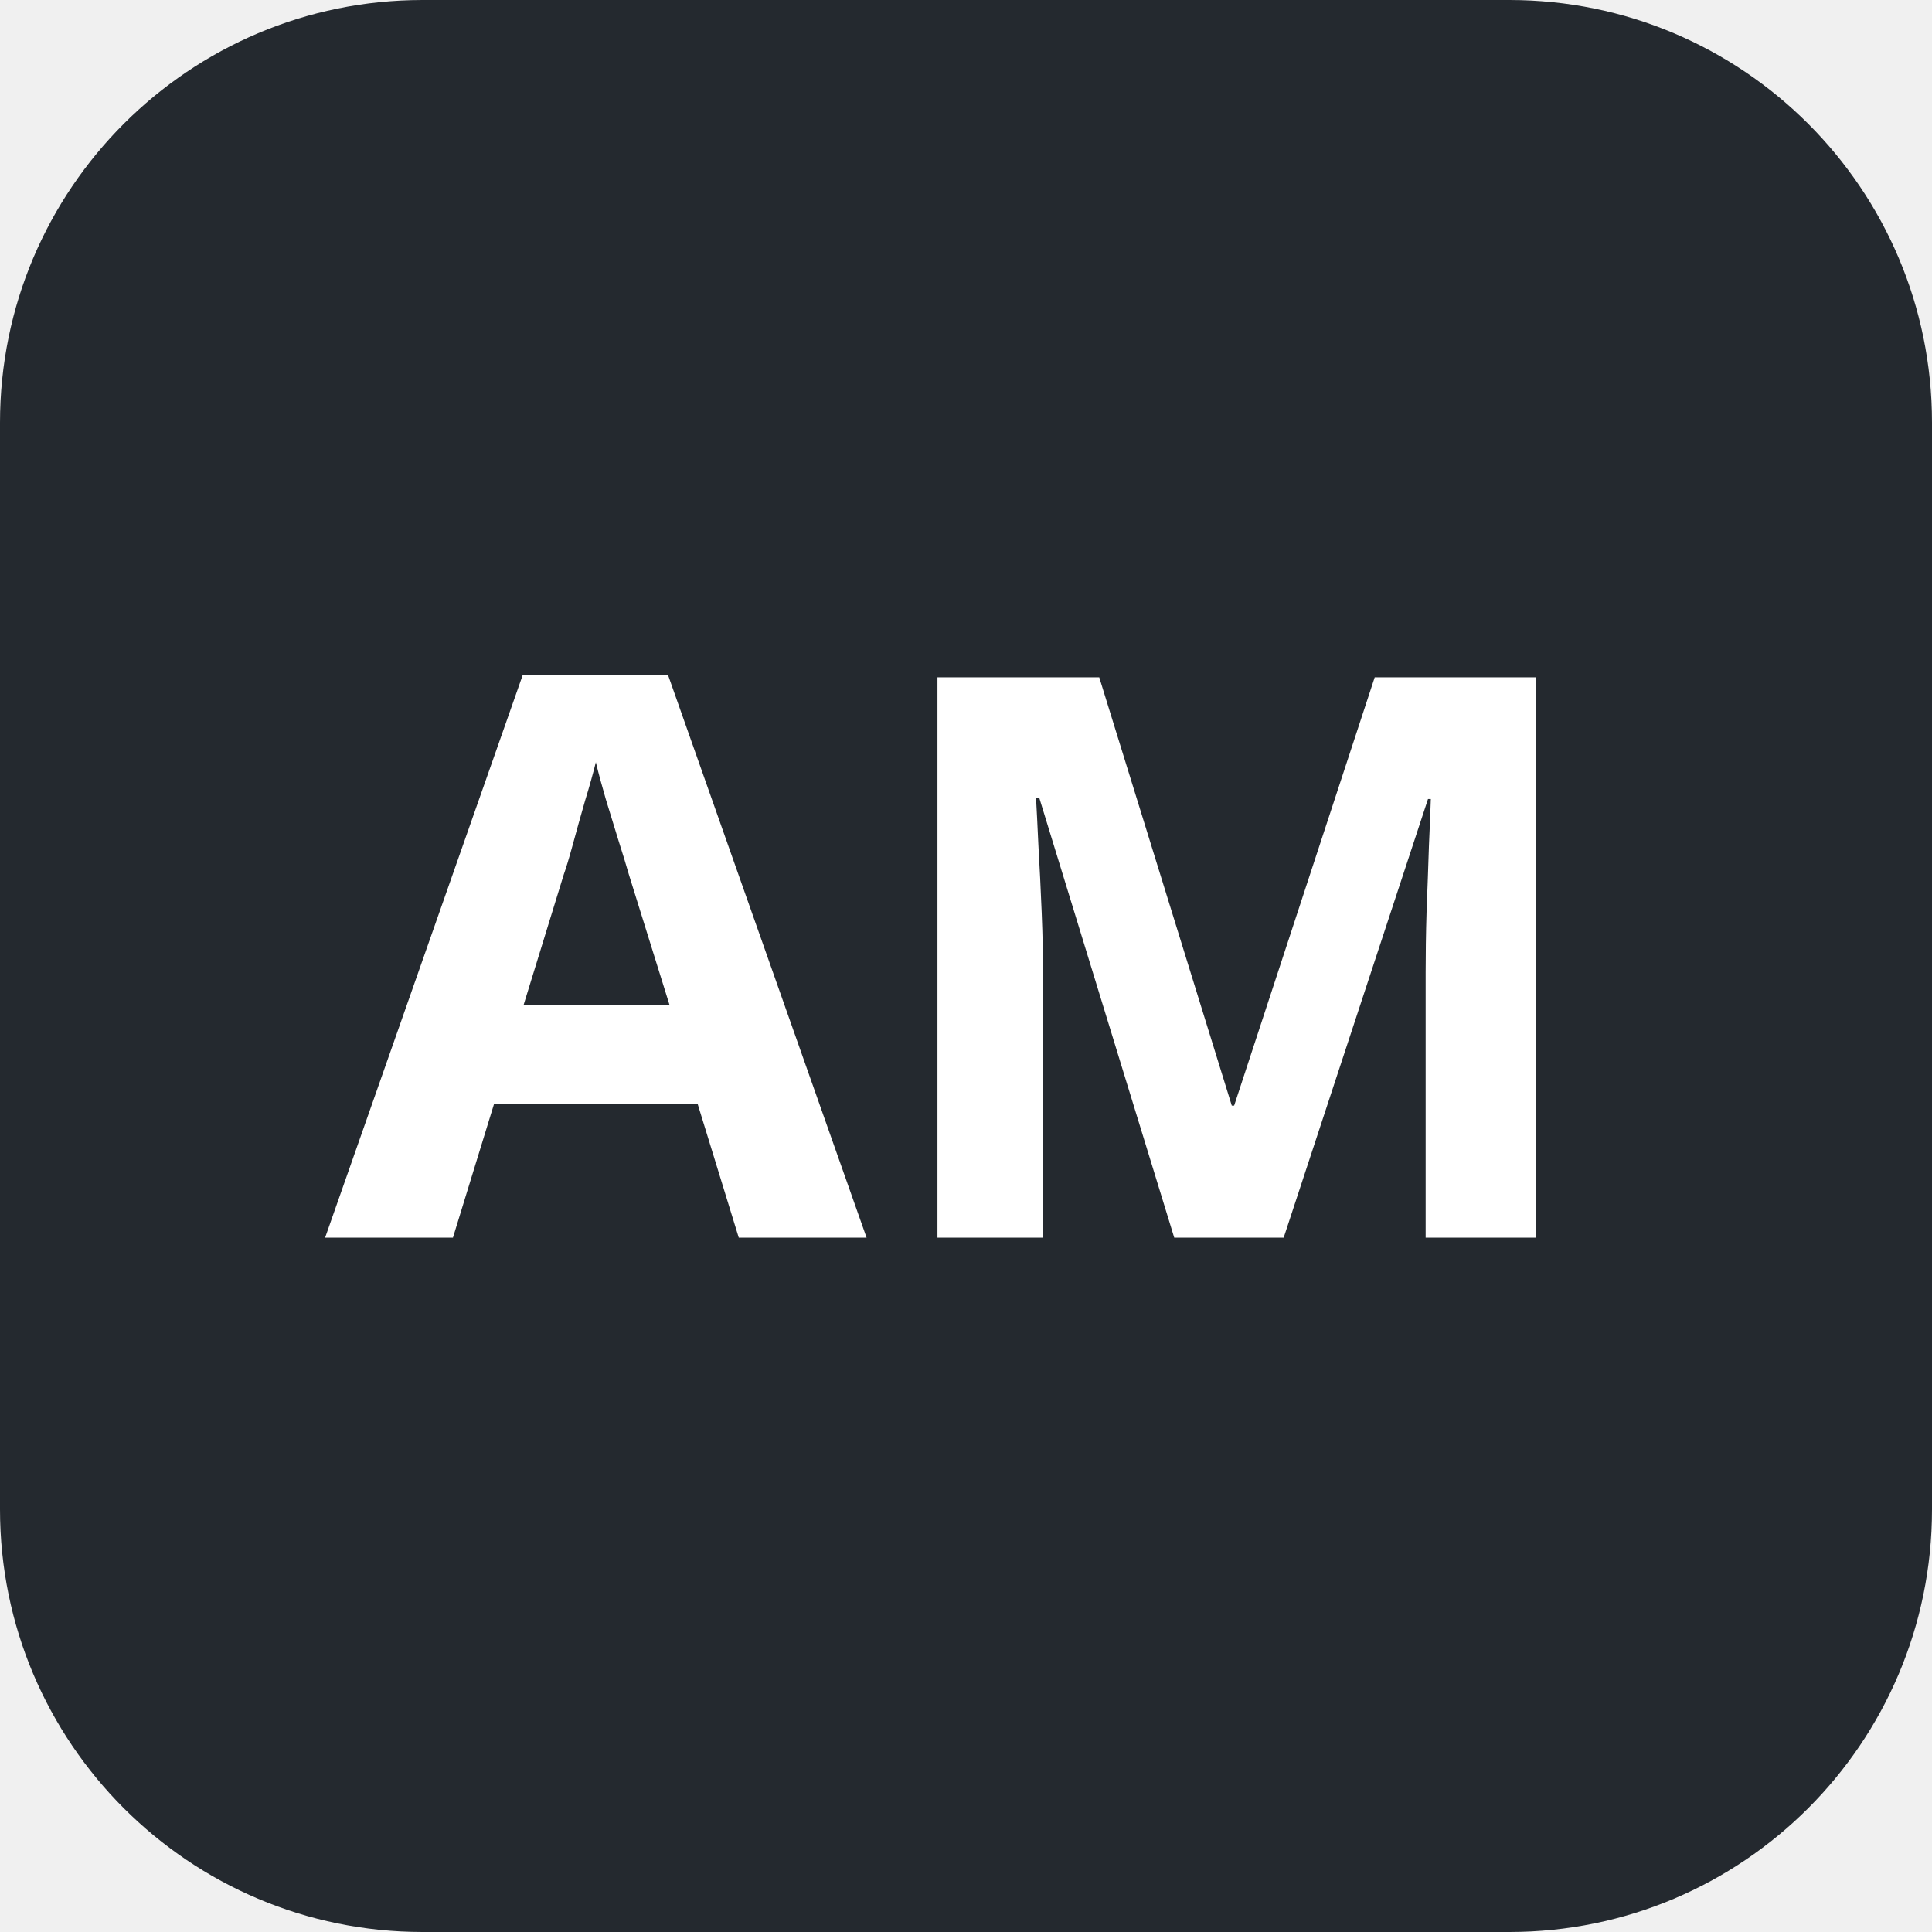
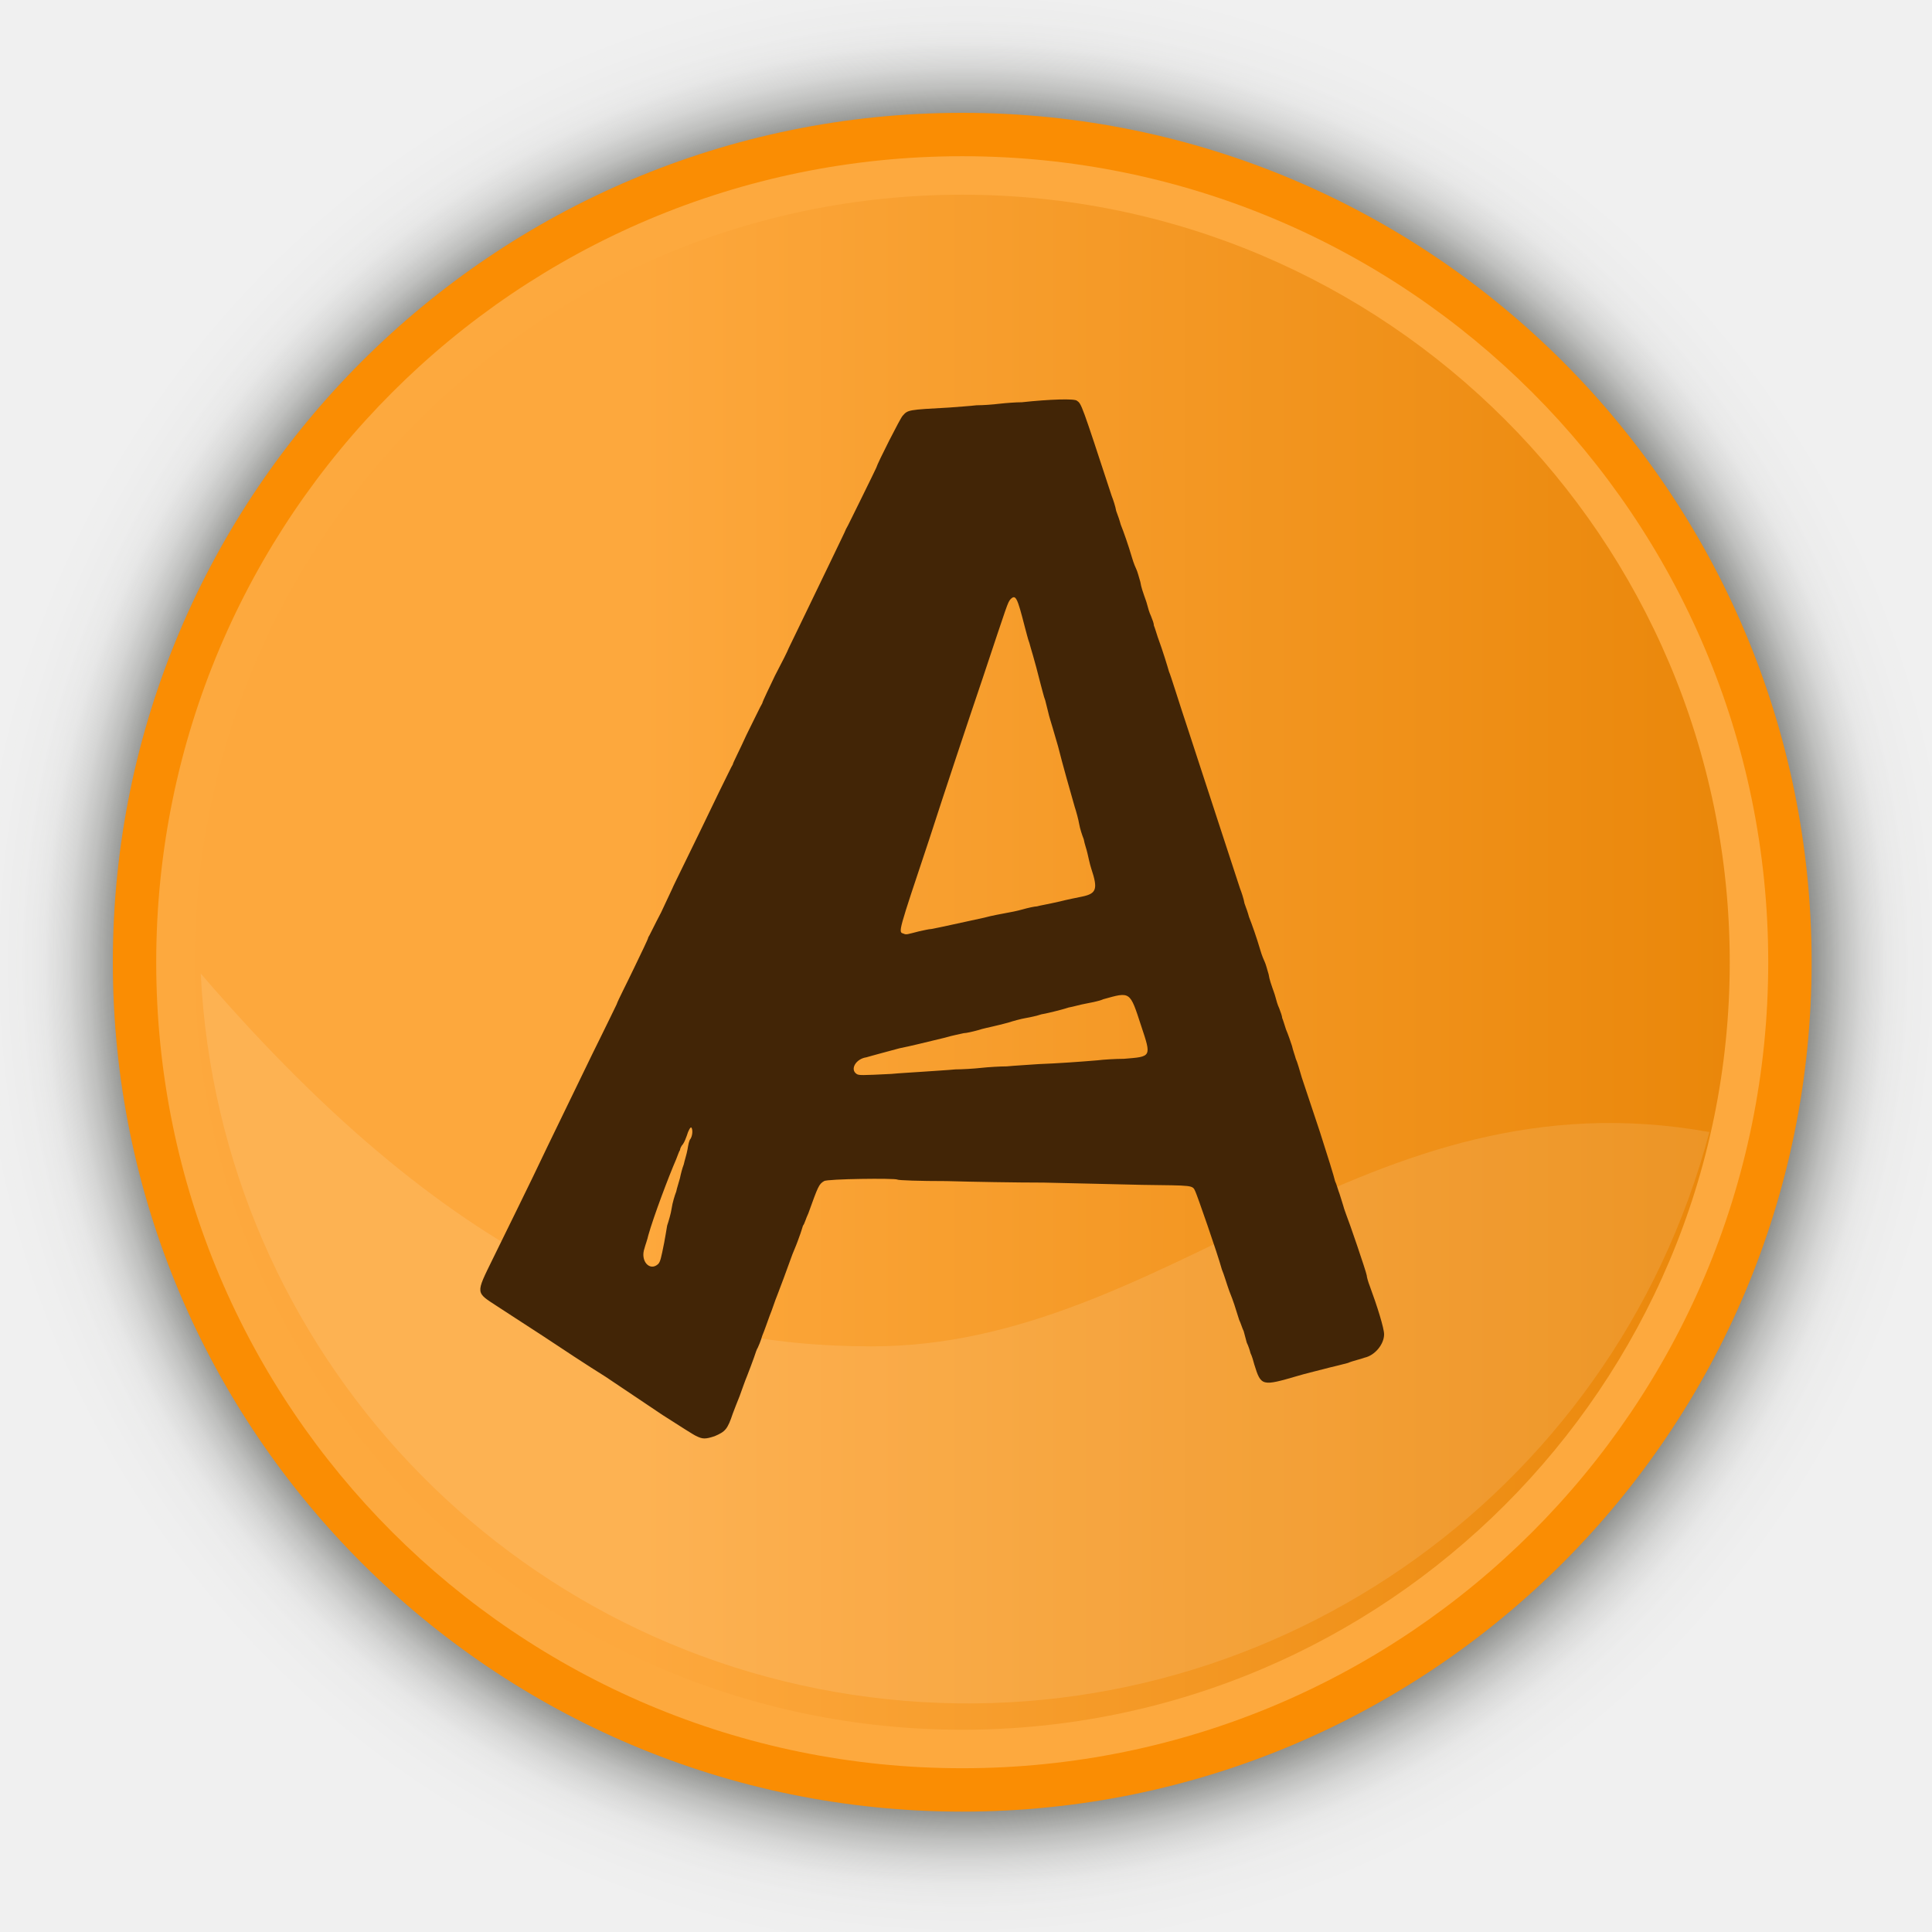
- <svg xmlns="http://www.w3.org/2000/svg" viewBox="0 0 64 64" role="img" aria-label="Ampache">
-   <rect width="64" height="64" rx="14" fill="#24292f" />
-   <text x="32" y="41" text-anchor="middle" font-family="sans-serif" font-size="26" font-weight="700" fill="#ffffff">AM</text>
+ <svg xmlns="http://www.w3.org/2000/svg" role="img" viewBox="0 0 256 256">
+   <defs>
+     <radialGradient id="ampache-1" cx="127.9" cy="127.7" r="140" gradientUnits="userSpaceOnUse">
+       <stop offset=".786" stop-color="#545651" stop-opacity=".78" />
+       <stop offset=".807" stop-color="#545651" stop-opacity=".55" />
+       <stop offset=".829" stop-color="#545651" stop-opacity=".32" />
+       <stop offset=".85" stop-color="#545651" stop-opacity=".16" />
+       <stop offset=".871" stop-color="#545651" stop-opacity=".06" />
+       <stop offset=".893" stop-color="#545651" stop-opacity=".02" />
+       <stop offset=".914" stop-color="#545651" stop-opacity=".01" />
+       <stop offset=".936" stop-color="#545651" stop-opacity="0" />
+       <stop offset=".957" stop-color="#545651" stop-opacity="0" />
+       <stop offset="1" stop-color="#545651" stop-opacity="0" />
+     </radialGradient>
+     <linearGradient id="ampache-2" x1="25.8" y1="0" x2="229.2" y2="0" gradientUnits="userSpaceOnUse">
+       <stop offset="0" stop-color="#FDA83D" />
+       <stop offset=".29" stop-color="#FDA83D" />
+       <stop offset="1" stop-color="#EA870A" />
+     </linearGradient>
+   </defs>
+   <circle cx="127.9" cy="127.7" r="140" fill="url(#ampache-1)" />
+   <circle cx="127.5" cy="127.5" r="112.55" fill="#FA8D03" />
+   <circle cx="127.5" cy="127.5" r="106.8" fill="#FDA93E" />
+   <circle cx="127.5" cy="127.5" r="101.7" fill="url(#ampache-2)" />
+   <path d="M26.6 129C61.5 169.6 89.5 178.4 115.5 178.4 154.8 178.4 180.9 141.8 226.5 150A101.7 101.7 0 0 1 26.6 129Z" fill="#fff" fill-opacity=".11" />
+   <path fill-rule="evenodd" d="M92.3 190.3C92 190.2 90 188.9 87.8 187.5 85.7 186.1 82.3 183.8 80.2 182.4 78.1 181.1 74.3 178.6 71.9 177 69.4 175.4 66.7 173.6 65.9 173.1 63 171.2 63 171.5 65.3 166.8 67 163.3 69.9 157.5 72.6 151.8 76.5 143.8 78.2 140.2 79.7 137.2 80.5 135.6 81.4 133.7 81.7 133.1 81.9 132.5 83 130.4 84 128.3 85 126.2 85.9 124.4 85.9 124.2 86 124.1 86.7 122.6 87.6 120.9 88.4 119.2 89.1 117.7 89.1 117.7 89.1 117.6 91.8 112.2 95.3 104.9 96.2 103.1 97 101.4 97.1 101.3 97.1 101.1 98 99.4 98.9 97.4 99.9 95.4 100.8 93.5 101 93.2 101.1 92.8 101.9 91.2 102.7 89.5 103.6 87.8 104.4 86.2 104.5 85.9 105 84.9 108.6 77.4 110.2 74.1 111.1 72.2 112 70.4 112.1 70.1 112.3 69.8 113.2 67.9 114.2 65.9 115.2 63.9 116 62.2 116.1 62 116.3 61.3 119.3 55.4 119.6 55.1 120.3 54.3 120.3 54.3 125.8 54 127 53.9 128.6 53.8 129.4 53.7 130.3 53.7 131.6 53.6 132.4 53.5 133.3 53.4 134.6 53.3 135.4 53.3 139.1 52.9 142.4 52.8 142.7 53.1 143.3 53.5 143.3 53.5 147.3 65.7 147.5 66.2 147.8 67.1 147.9 67.7 148.1 68.2 148.4 69.1 148.5 69.5 148.9 70.5 149.5 72.2 150 73.9 150.2 74.6 150.5 75.3 150.6 75.5 150.7 75.7 150.9 76.4 151.1 77.1 151.2 77.8 151.5 78.6 151.6 78.9 151.7 79.2 151.9 79.7 152 80.1 152.1 80.5 152.3 81.2 152.5 81.6 152.7 82.1 152.9 82.6 152.9 82.9 153 83.1 153.2 83.8 153.4 84.4 154.1 86.3 154.7 88.3 154.9 89 155.1 89.4 156.2 93 157.5 96.9 159.8 103.9 163.6 115.6 164.3 117.7 164.5 118.2 164.8 119.1 164.9 119.7 165.1 120.2 165.4 121.1 165.5 121.5 165.9 122.5 166.5 124.2 167 125.9 167.2 126.6 167.5 127.3 167.6 127.5 167.7 127.7 167.9 128.4 168.1 129.1 168.2 129.8 168.5 130.6 168.6 130.9 168.7 131.2 168.9 131.7 169 132.1 169.1 132.5 169.3 133.2 169.5 133.6 169.7 134.1 169.9 134.7 169.9 134.9 170 135.1 170.2 135.8 170.4 136.4 170.7 137.1 171 138 171.2 138.6 171.3 139.1 171.6 139.9 171.7 140.3 171.9 140.7 172.2 141.8 172.5 142.8 172.8 143.7 173.9 147 174.9 150 175.9 153.1 176.8 156 176.9 156.5 177.1 156.9 177.3 157.7 177.5 158.2 177.7 158.8 177.9 159.5 178 159.8 178.1 160.2 178.3 160.7 178.4 161 178.7 161.7 181 168.4 181.1 169 181.1 169.2 181.3 169.9 181.5 170.4 182.5 173.1 183.4 176 183.4 176.8 183.4 178.1 182.2 179.6 180.8 179.9 180.3 180.1 179.3 180.3 178.6 180.6 177.8 180.8 176.7 181.1 176.2 181.2 173.9 181.8 173 182 172 182.3 167.2 183.7 167.1 183.7 166.2 180.8 166.1 180.4 165.9 179.7 165.7 179.3 165.6 178.9 165.4 178.3 165.2 177.9 165.1 177.5 164.9 176.8 164.8 176.4 164.6 176 164.4 175.3 164.2 174.9 163.6 173 163.5 172.6 162.9 171.1 162.6 170.3 162.2 168.9 161.9 168.2 161.3 166 158.6 158.3 158.4 157.9 158 157 158.2 157.1 151.3 157 147.8 156.9 142 156.8 138.3 156.7 134.7 156.7 128.8 156.6 125.4 156.5 121.9 156.5 119 156.4 118.9 156.3 118.6 156.1 109.6 156.2 109.2 156.5 108.5 156.9 108.4 157.2 107.1 160.8 106.8 161.4 106.6 162.2 106.4 162.4 106.3 162.7 106.1 163.4 105.9 163.9 105.7 164.5 105.3 165.5 105 166.2 104.1 168.7 103.5 170.3 103 171.6 102.7 172.3 102.3 173.6 102 174.3 101.7 175.1 101.3 176.3 101 177 100.8 177.7 100.5 178.4 100.4 178.6 100.3 178.7 100.1 179.3 99.9 179.9 99.7 180.5 99.3 181.5 99 182.3 98.7 183 98.3 184.2 98 185 97.7 185.7 97.3 186.8 97.1 187.3 96.4 189.4 96.1 189.7 94.7 190.3 93.5 190.7 93.1 190.7 92.3 190.3ZM87.2 167.5C87.5 167.2 87.6 166.7 88 164.7 88.1 164.1 88.3 163.1 88.4 162.4 88.6 161.8 88.9 160.8 89 160.1 89.1 159.4 89.4 158.4 89.6 157.9 89.7 157.4 90 156.5 90.1 156.1 90.2 155.6 90.4 154.8 90.6 154.3 90.7 153.8 91 152.9 91.1 152.3 91.2 151.7 91.3 151.1 91.5 150.9 91.8 150.4 91.8 149.6 91.6 149.4 91.5 149.3 91.2 149.8 91 150.5 90.9 150.8 90.7 151.3 90.5 151.6 90.3 151.8 90.1 152.2 90.1 152.4 90 152.5 89.8 153.1 89.6 153.6 88.6 155.9 86.6 161.2 85.9 163.7 85.8 164.2 85.5 165 85.4 165.4 84.8 167.1 86.1 168.5 87.2 167.5ZM118.1 142.3C119.1 142.2 121 142.1 122.4 142 123.7 141.9 125.6 141.8 126.6 141.7 127.5 141.7 129.1 141.6 130 141.5 130.9 141.4 132.5 141.3 133.4 141.3 134.4 141.2 136.3 141.1 137.6 141 140.2 140.9 143 140.7 145.4 140.5 146.2 140.4 147.8 140.3 148.9 140.3 152.6 140 152.6 140.1 151.2 135.9 149.7 131.3 149.8 131.4 146.2 132.4 145.5 132.7 144.3 132.9 143.8 133 143.2 133.1 142.2 133.4 141.6 133.5 141 133.7 140.2 133.9 139.8 134 139.4 134.1 138.6 134.3 138 134.4 137.4 134.6 136.5 134.8 135.9 134.9 135.3 135 134.2 135.3 133.6 135.5 132.9 135.7 132 135.9 131.6 136 131.2 136.1 130.2 136.3 129.6 136.5 128.9 136.7 128 136.9 127.7 136.9 127.3 137 126.2 137.2 125.2 137.5 122.3 138.2 120.7 138.6 119.2 138.9 118.5 139.1 117.3 139.4 116.6 139.6 115.9 139.8 115.1 140 114.8 140.1 113.4 140.3 112.6 141.7 113.5 142.3 113.8 142.5 114.1 142.5 118.1 142.3ZM121.8 123.4C122.3 123.3 123.1 123.1 123.4 123.1 124 123 127.2 122.3 130.4 121.6 131.5 121.3 132.7 121.1 133.2 121 133.8 120.9 134.8 120.7 135.5 120.5 136.2 120.3 137.1 120.1 137.4 120.1 137.7 120 138.9 119.8 140.2 119.5 141.4 119.2 142.9 118.9 143.4 118.8 145.3 118.4 145.5 117.8 144.6 115.1 144.4 114.5 144.2 113.5 144.1 113.1 144 112.6 143.7 111.8 143.6 111.2 143.4 110.7 143.1 109.8 143 109.2 142.9 108.6 142.6 107.5 142.4 106.9 141.8 104.8 140.8 101.3 140.2 98.9 140 98.2 139.7 97.2 139.5 96.5 139.3 95.8 139 94.9 138.9 94.4 138.8 94 138.6 93.2 138.5 92.8 138.3 92.3 138.1 91.4 137.9 90.7 137 87.1 136.6 86 136.4 85.2 136.2 84.7 136 83.8 135.8 83.1 134.8 79.2 134.6 78.7 133.9 79.4 133.5 79.9 133.6 79.7 130.2 89.9 128.4 95.2 125.2 104.8 123.1 111.3 119 123.6 119 123.5 119.7 123.7 120.1 123.9 120.2 123.8 121.8 123.4Z" fill="#422506" />
</svg>
